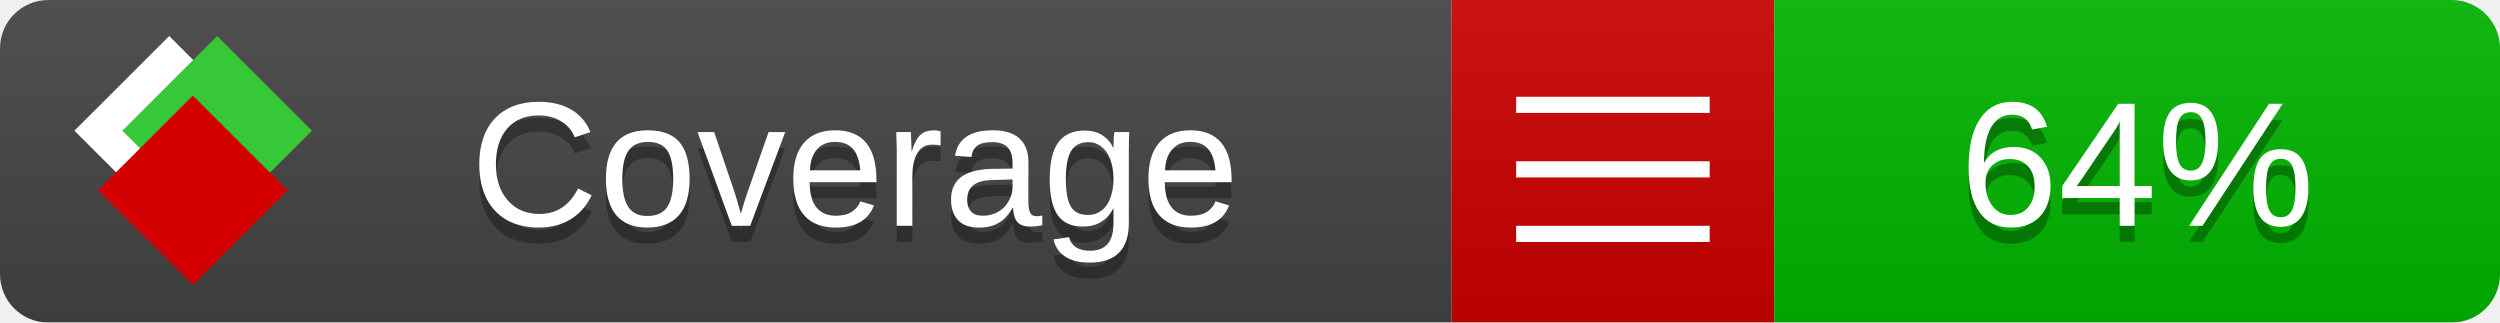
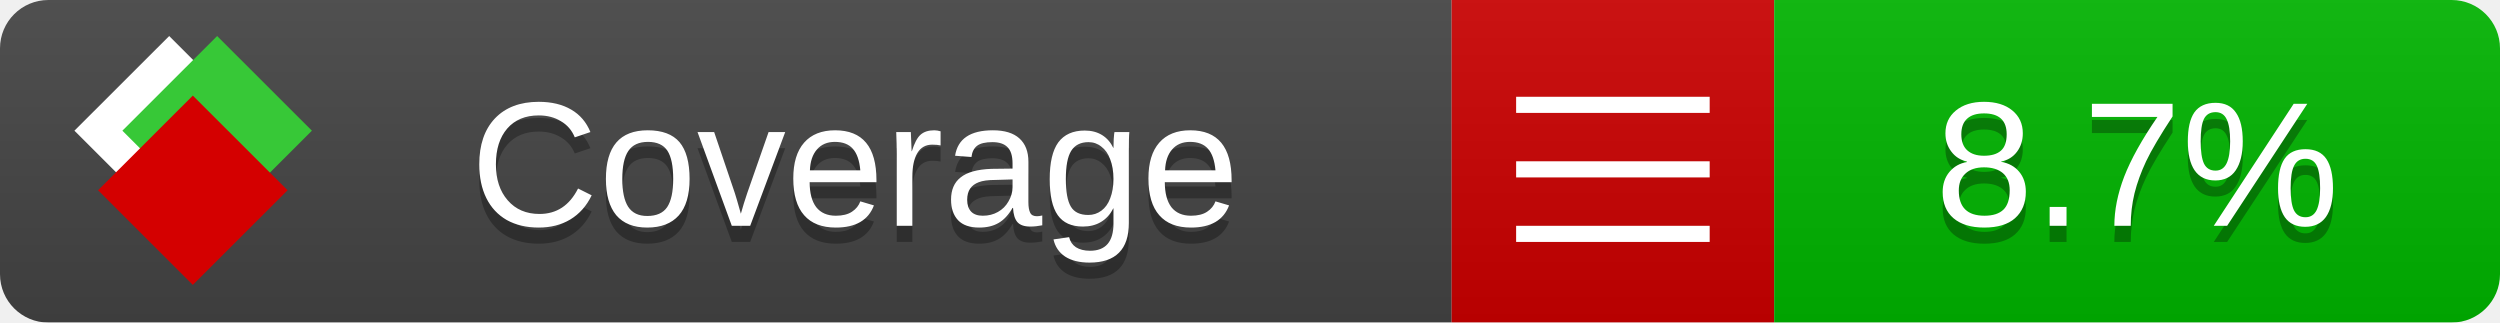
<svg xmlns="http://www.w3.org/2000/svg" xmlns:xlink="http://www.w3.org/1999/xlink" width="155" height="20">
  <style type="text/css">
          
            @keyframes fade1 {
                0% { visibility: visible; opacity: 1; }
               27% { visibility: visible; opacity: 1; }
               33% { visibility: hidden; opacity: 0; }
               60% { visibility: hidden; opacity: 0; }
               66% { visibility: hidden; opacity: 0; }
               93% { visibility: hidden; opacity: 0; }
              100% { visibility: visible; opacity: 1; }
            }
            @keyframes fade2 {
                0% { visibility: hidden; opacity: 0; }
               27% { visibility: hidden; opacity: 0; }
               33% { visibility: visible; opacity: 1; }
               60% { visibility: visible; opacity: 1; }
               66% { visibility: hidden; opacity: 0; }
               93% { visibility: hidden; opacity: 0; }
              100% { visibility: hidden; opacity: 0; }
            }
            @keyframes fade3 {
                0% { visibility: hidden; opacity: 0; }
               27% { visibility: hidden; opacity: 0; }
               33% { visibility: hidden; opacity: 0; }
               60% { visibility: hidden; opacity: 0; }
               66% { visibility: visible; opacity: 1; }
               93% { visibility: visible; opacity: 1; }
              100% { visibility: hidden; opacity: 0; }
            }
            .linecoverage {
                animation-duration: 15s;
                animation-name: fade1;
                animation-iteration-count: infinite;
            }
            .branchcoverage {
                animation-duration: 15s;
                animation-name: fade2;
                animation-iteration-count: infinite;
            }
            .methodcoverage {
                animation-duration: 15s;
                animation-name: fade3;
                animation-iteration-count: infinite;
            }
          
    </style>
  <defs>
    <linearGradient id="gradient" x2="0" y2="100%">
      <stop offset="0" stop-color="#bbb" stop-opacity=".1" />
      <stop offset="1" stop-opacity=".1" />
    </linearGradient>
    <linearGradient id="c">
      <stop offset="0" stop-color="#d40000" />
      <stop offset="1" stop-color="#ff2a2a" />
    </linearGradient>
    <linearGradient id="a">
      <stop offset="0" stop-color="#e0e0de" />
      <stop offset="1" stop-color="#fff" />
    </linearGradient>
    <linearGradient id="b">
      <stop offset="0" stop-color="#37c837" />
      <stop offset="1" stop-color="#217821" />
    </linearGradient>
    <linearGradient xlink:href="#a" id="e" x1="106.44" x2="69.96" y1="-11.96" y2="-46.84" gradientTransform="matrix(-.8426 -.00045 -.00045 -.8426 -94.27 -75.82)" gradientUnits="userSpaceOnUse" />
    <linearGradient xlink:href="#b" id="f" x1="56.19" x2="77.97" y1="-23.45" y2="10.62" gradientTransform="matrix(.8426 .00045 .00045 .8426 94.27 75.82)" gradientUnits="userSpaceOnUse" />
    <linearGradient xlink:href="#c" id="g" x1="79.98" x2="132.9" y1="10.79" y2="10.79" gradientTransform="matrix(.8426 .00045 .00045 .8426 94.27 75.82)" gradientUnits="userSpaceOnUse" />
    <mask id="mask">
      <rect width="155" height="20" rx="3" fill="#fff" />
    </mask>
    <g id="icon" transform="matrix(.04486 0 0 .04481 -.48 -.63)">
      <rect width="52.92" height="52.92" x="-109.72" y="-27.13" fill="url(#e)" transform="rotate(-135)" />
      <rect width="52.92" height="52.92" x="70.19" y="-39.18" fill="url(#f)" transform="rotate(45)" />
      <rect width="52.92" height="52.92" x="80.05" y="-15.74" fill="url(#g)" transform="rotate(45)" />
    </g>
  </defs>
  <g mask="url(#mask)">
    <rect x="0" y="0" width="90" height="20" fill="#444" />
    <rect x="90" y="0" width="20" height="20" fill="#c00" />
    <rect x="110" y="0" width="45" height="20" fill="#00B600" />
    <rect x="0" y="0" width="155" height="20" fill="url(#gradient)" />
  </g>
  <g>
    <path class="" stroke="#fff" d="M94 6.5 h12 M94 10.5 h12 M94 14.5 h12" />
  </g>
  <g fill="#fff" text-anchor="middle" font-family="Verdana,Arial,Geneva,sans-serif" font-size="11">
    <a xlink:href="https://github.com/danielpalme/ReportGenerator" target="_top">
      <use xlink:href="#icon" transform="translate(3,1) scale(3.5)" />
    </a>
    <text x="53" y="15" fill="#010101" fill-opacity=".3">Coverage</text>
    <text x="53" y="14" fill="#fff">Coverage</text>
-     <text class="" x="132.5" y="15" fill="#010101" fill-opacity=".3">64%</text>
-     <text class="" x="132.5" y="14">64%</text>
+     <text class="" x="132.5" y="15" fill="#010101" fill-opacity=".3">8.7%</text>
+     <text class="" x="132.5" y="14">8.7%</text>
  </g>
  <g>
    <rect class="" x="90" y="0" width="65" height="20" fill-opacity="0" />
  </g>
</svg>
